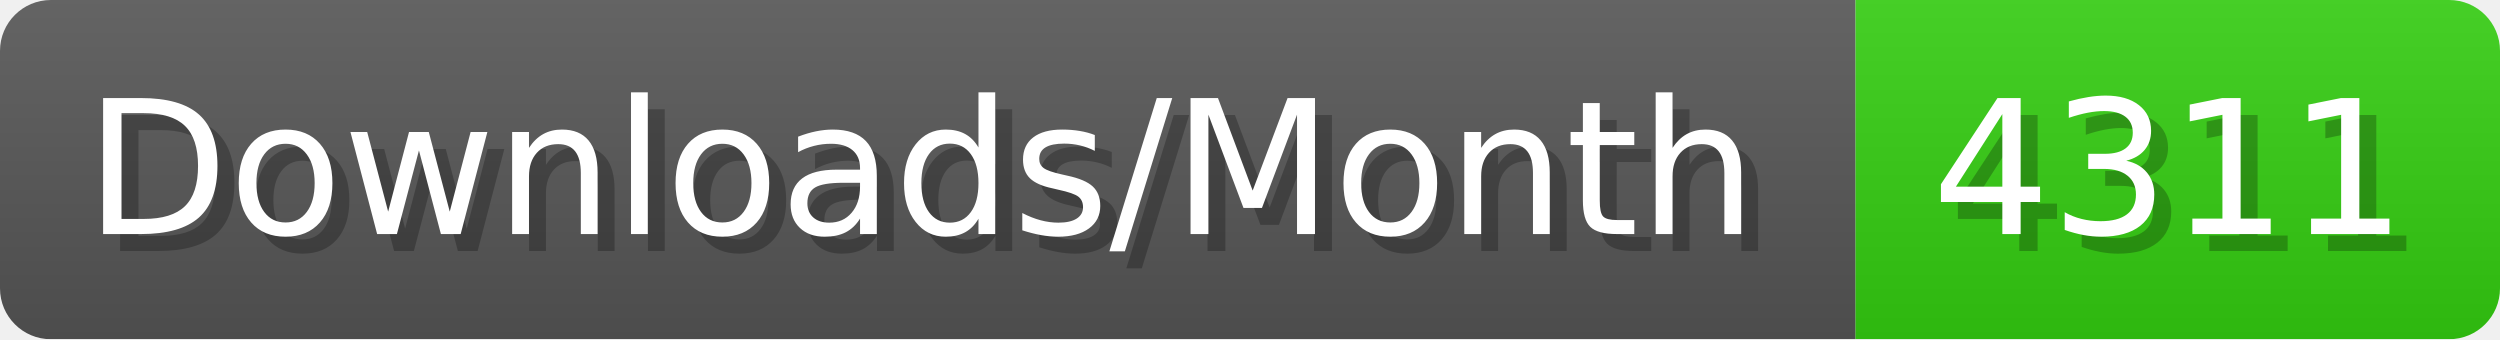
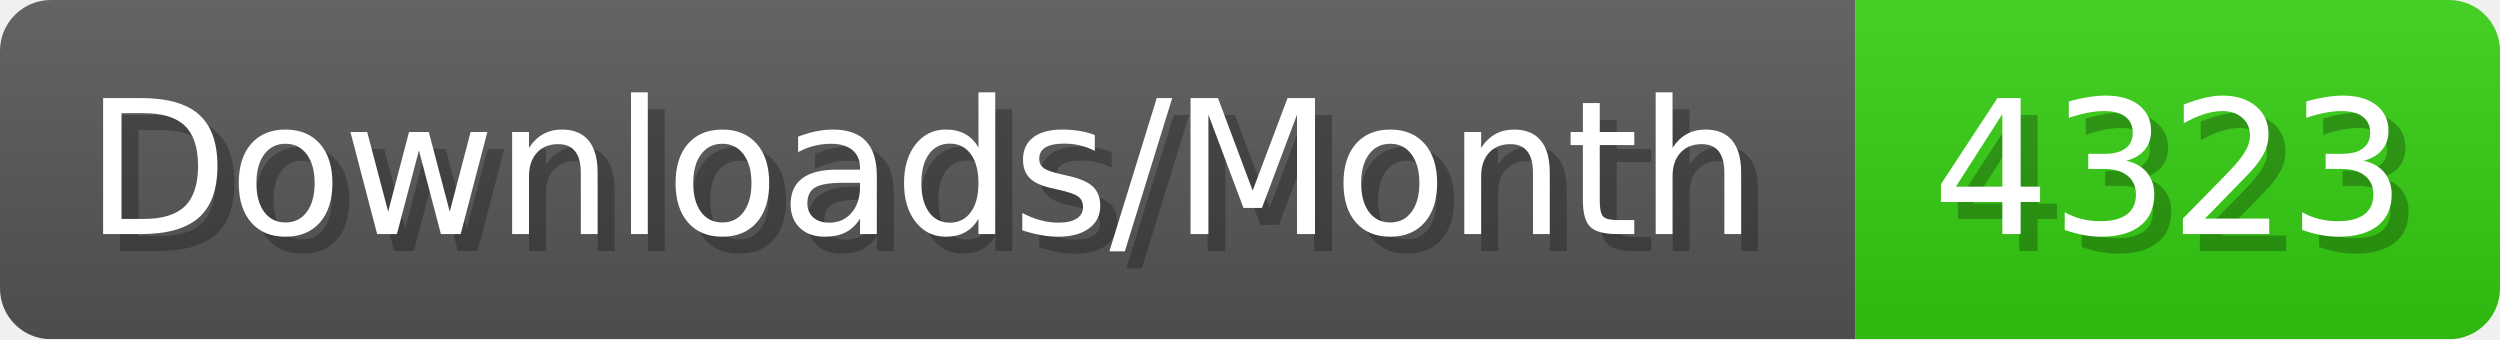
- <svg xmlns="http://www.w3.org/2000/svg" width="147.4" height="20" viewBox="0 0 1474 200" role="img" aria-label="Downloads/Month: 4311">
+ <svg xmlns="http://www.w3.org/2000/svg" width="147.4" height="20" viewBox="0 0 1474 200" role="img" aria-label="Downloads/Month: 4323">
  <linearGradient id="YlXUI" x2="0" y2="100%">
    <stop offset="0" stop-opacity=".1" stop-color="#EEE" />
    <stop offset="1" stop-opacity=".1" />
  </linearGradient>
  <mask id="JHhop">
    <rect width="1474" height="200" rx="30" fill="#FFF" />
  </mask>
  <g mask="url(#JHhop)">
    <rect width="1094" height="200" fill="#555" />
    <rect width="380" height="200" fill="#3C1" x="1094" />
    <rect width="1474" height="200" fill="url(#YlXUI)" />
  </g>
  <g aria-hidden="true" fill="#fff" text-anchor="start" font-family="Verdana,DejaVu Sans,sans-serif" font-size="110">
    <text x="60" y="148" textLength="994" fill="#000" opacity="0.25">Downloads/Month</text>
    <text x="50" y="138" textLength="994">Downloads/Month</text>
-     <text x="1149" y="148" textLength="280" fill="#000" opacity="0.25">4311</text>
-     <text x="1139" y="138" textLength="280">4311</text>
+     <text x="1149" y="148" textLength="280" fill="#000" opacity="0.25">4323</text>
+     <text x="1139" y="138" textLength="280">4323</text>
  </g>
</svg>
